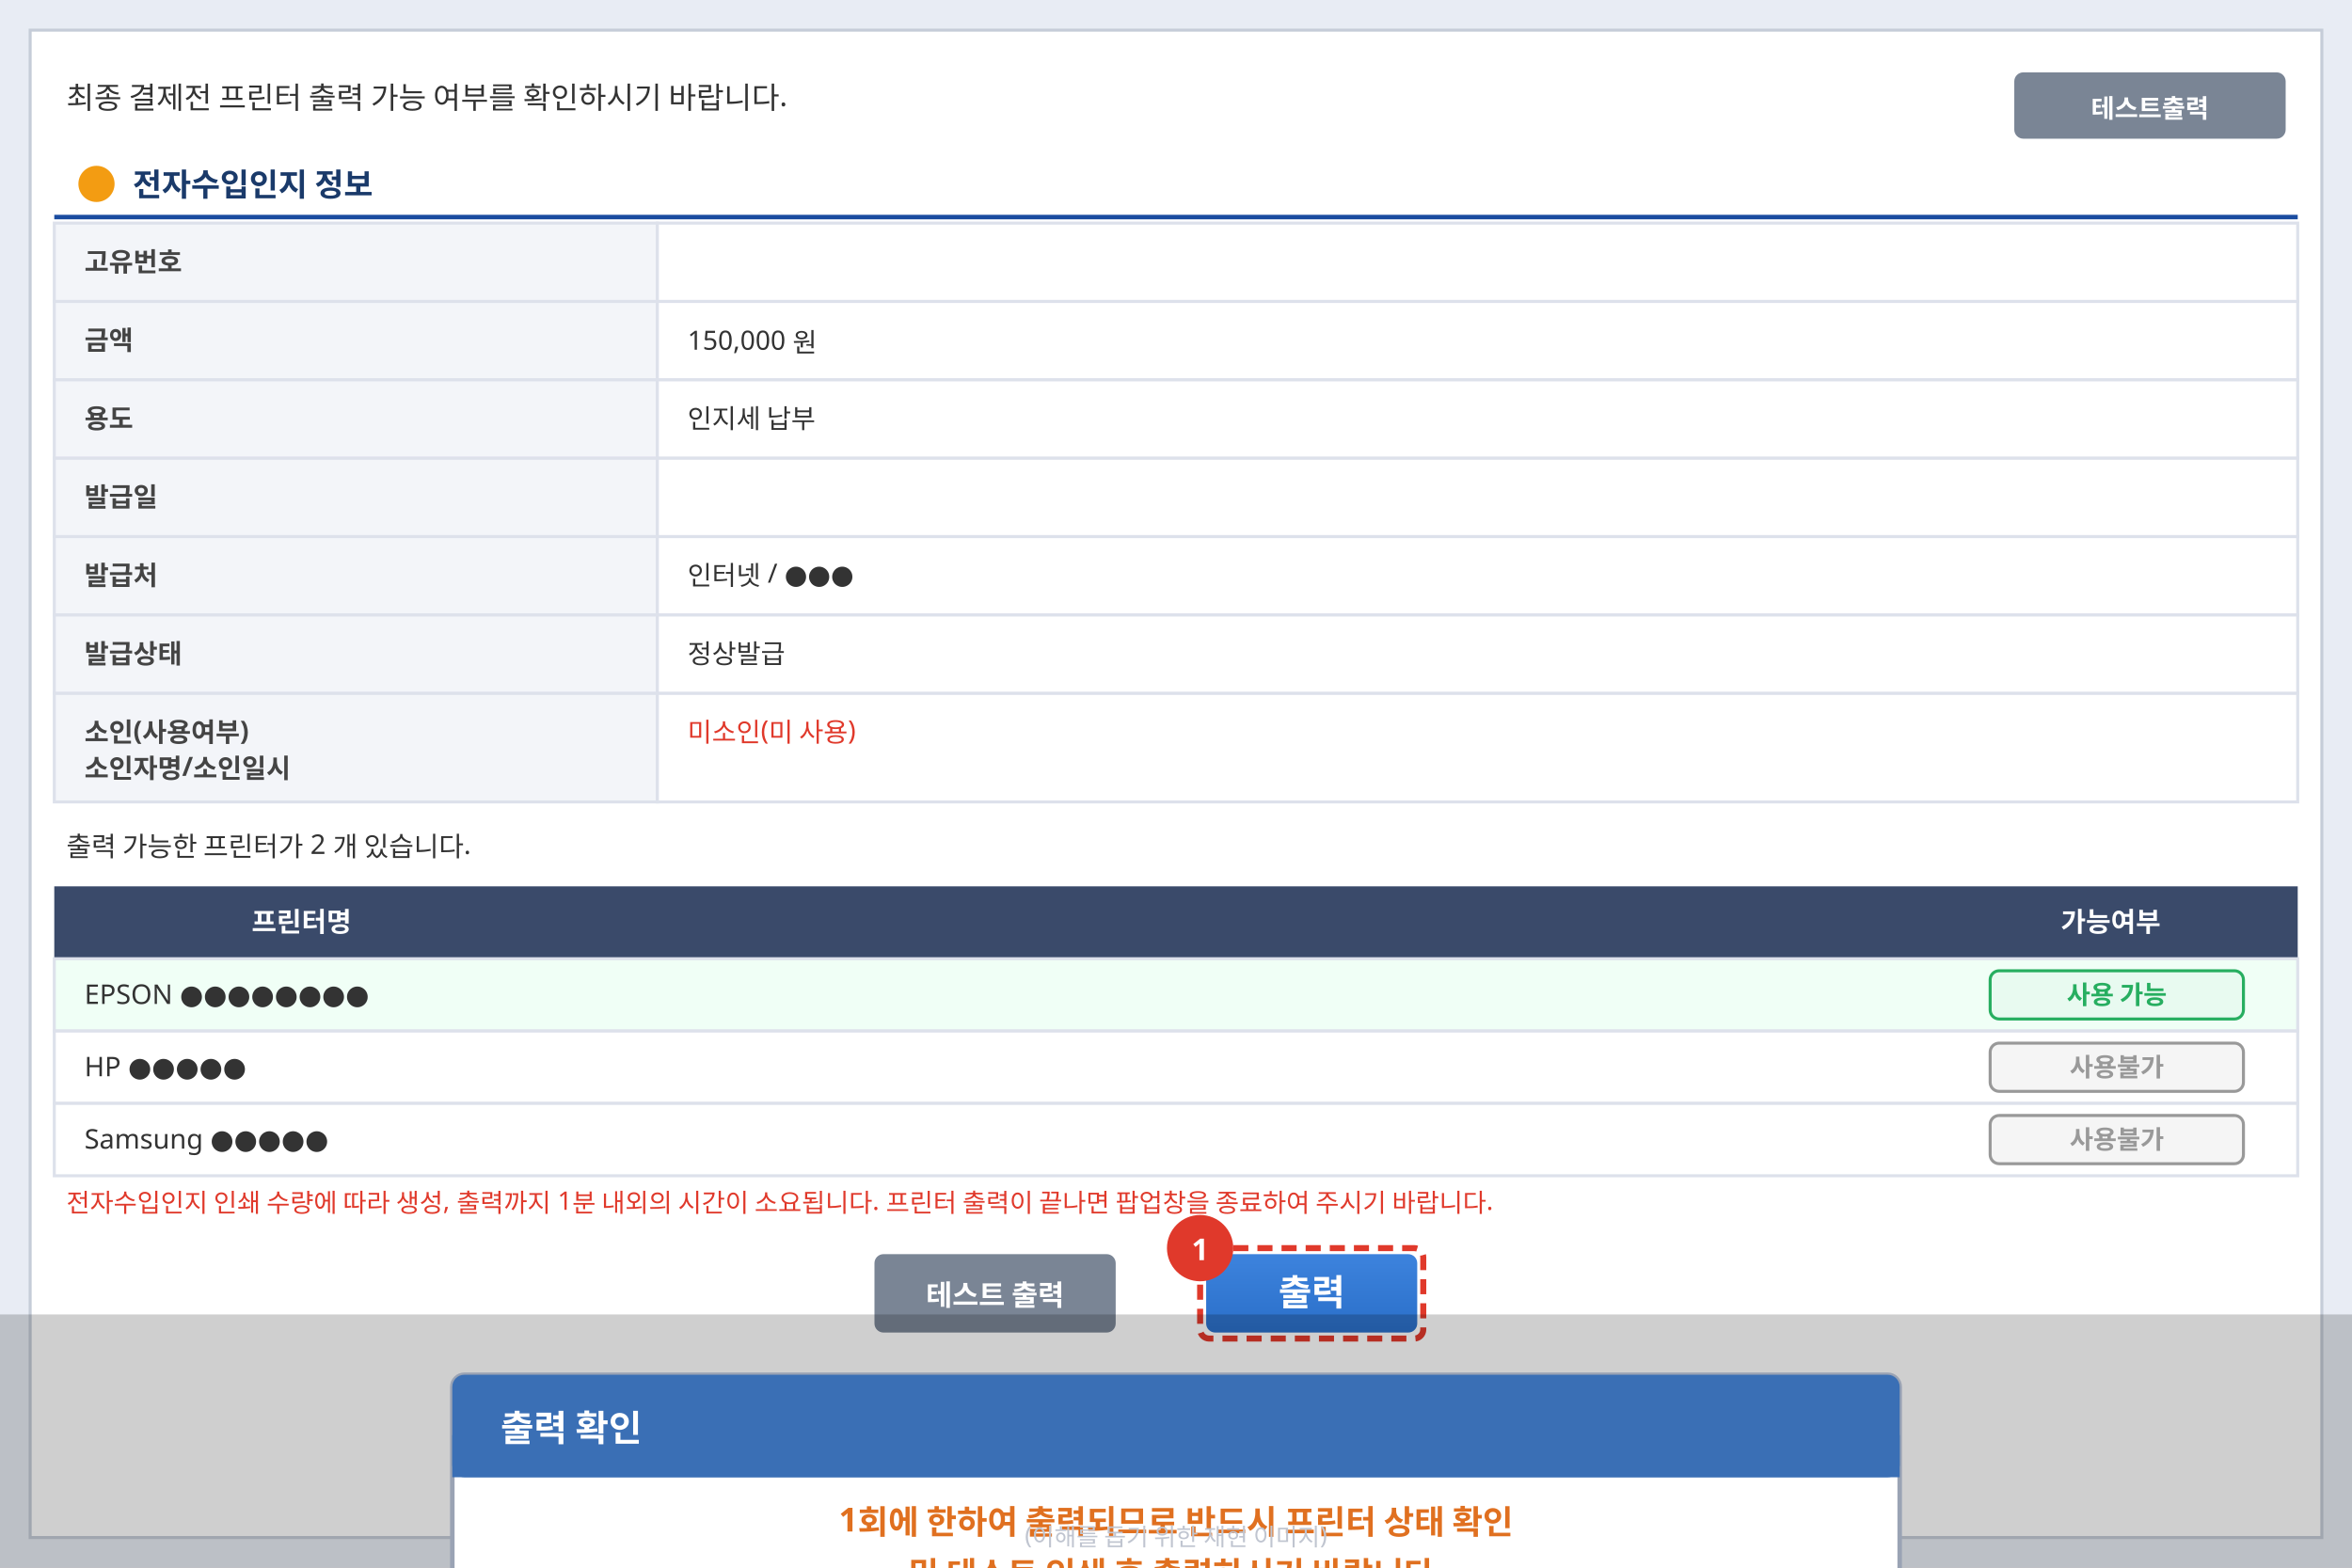
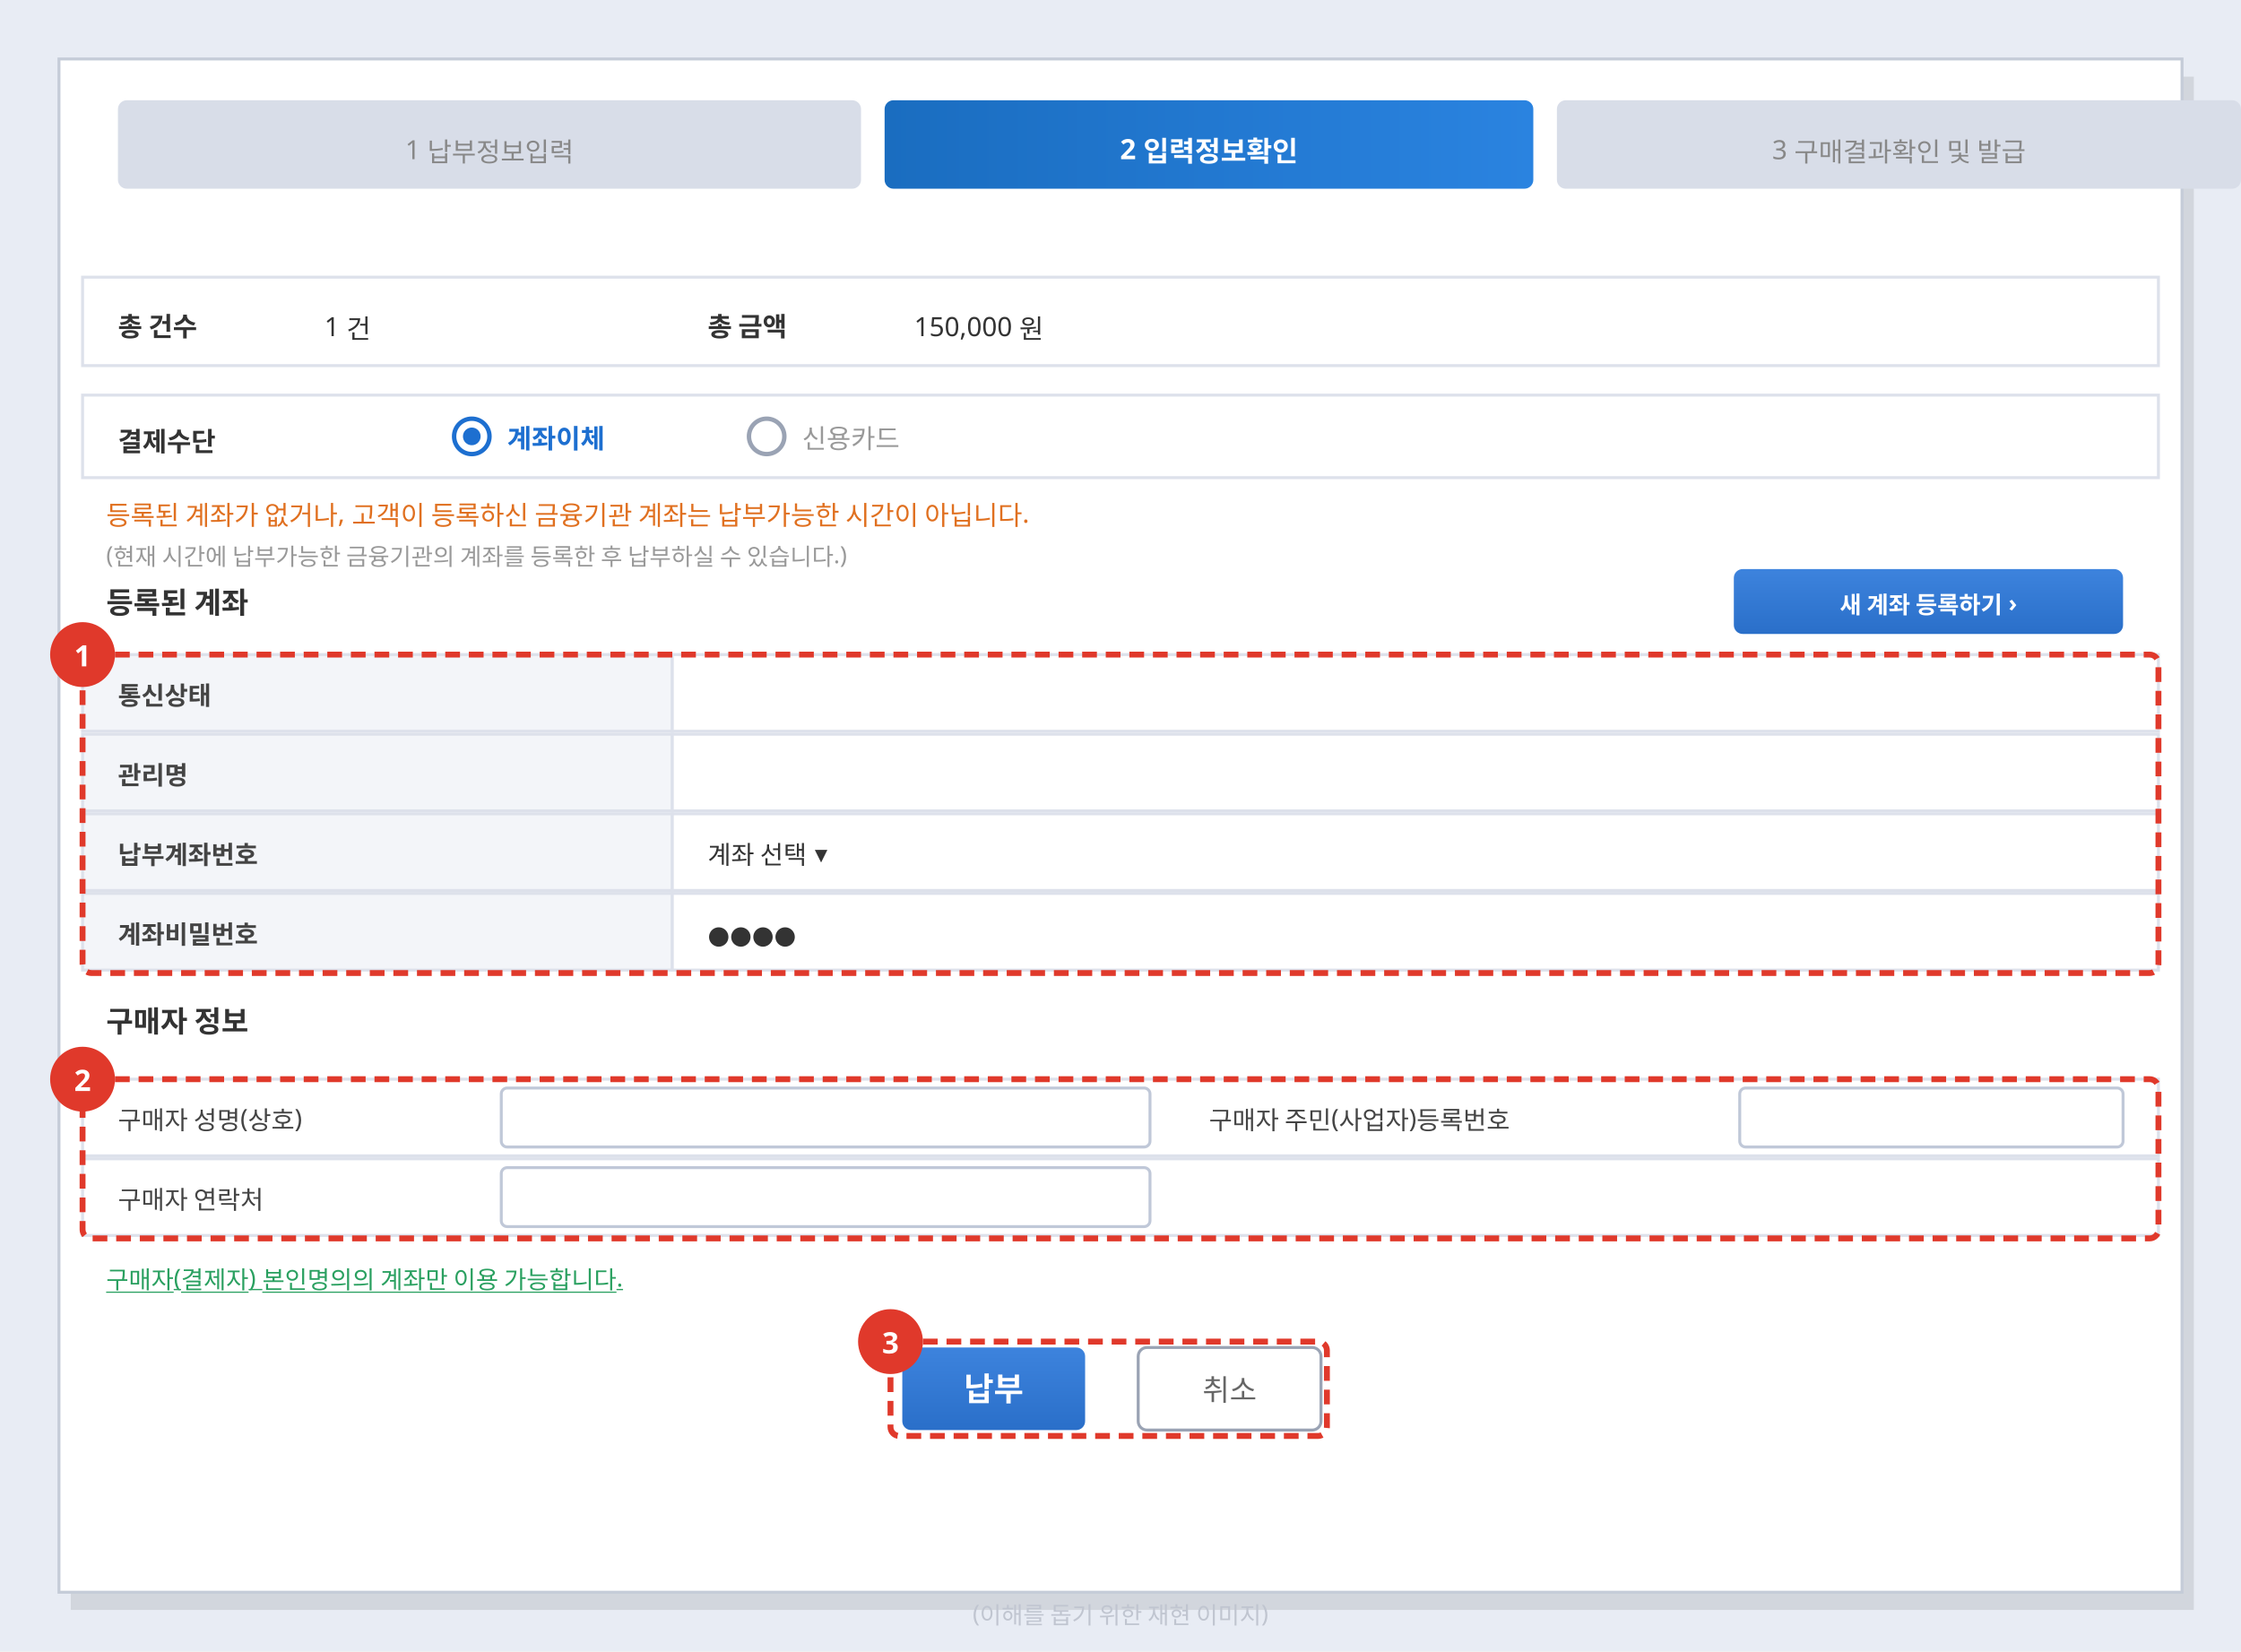
- <svg xmlns="http://www.w3.org/2000/svg" viewBox="0 0 780 520" font-family="'Malgun Gothic','Noto Sans KR',sans-serif">
+ <svg xmlns="http://www.w3.org/2000/svg" viewBox="0 0 760 560" font-family="'Malgun Gothic','Noto Sans KR',sans-serif">
  <defs>
    <linearGradient id="hdrGrad" x1="0" y1="0" x2="1" y2="0">
      <stop offset="0" stop-color="#1155a5" />
      <stop offset="1" stop-color="#1a4ca0" />
    </linearGradient>
    <linearGradient id="bannerGrad" x1="0" y1="0" x2="1" y2="0">
      <stop offset="0" stop-color="#0d3f8a" />
      <stop offset="1" stop-color="#1a6dc0" />
    </linearGradient>
    <linearGradient id="btnBlue" x1="0" y1="0" x2="0" y2="1">
      <stop offset="0" stop-color="#3d83dd" />
      <stop offset="1" stop-color="#2a6fc9" />
    </linearGradient>
    <linearGradient id="btnGreen" x1="0" y1="0" x2="0" y2="1">
      <stop offset="0" stop-color="#3eb87c" />
      <stop offset="1" stop-color="#2a9a65" />
    </linearGradient>
-     <linearGradient id="step1Grad" x1="0" y1="0" x2="1" y2="0">
-       <stop offset="0" stop-color="#e0e5ee" />
-       <stop offset="1" stop-color="#c5cce0" />
-     </linearGradient>
    <linearGradient id="step2Grad" x1="0" y1="0" x2="1" y2="0">
      <stop offset="0" stop-color="#1a6dc0" />
      <stop offset="1" stop-color="#2a83e0" />
    </linearGradient>
  </defs>
-   <rect x="0" y="0" width="780" height="520" fill="#e8ecf4" />
-   <rect x="10" y="10" width="760" height="500" fill="#fff" stroke="#c5ccd8" />
-   <text x="22" y="36" font-size="10" fill="#333">최종 결제전 프린터 출력 가능 여부를 확인하시기 바랍니다.</text>
-   <rect x="668" y="24" width="90" height="22" rx="3" fill="#7a8595" />
-   <text x="713" y="39" text-anchor="middle" font-size="8.5" font-weight="700" fill="#fff">테스트출력</text>
-   <circle cx="32" cy="61" r="6" fill="#f39c12" />
-   <text x="44" y="65" font-size="10.5" font-weight="700" fill="#1a3a6a">전자수입인지 정보</text>
-   <line x1="18" y1="72" x2="762" y2="72" stroke="#1a4ca0" stroke-width="1.5" />
-   <rect x="18" y="74" width="200" height="26" fill="#f3f5f9" stroke="#dde1eb" />
-   <text x="28" y="90" font-size="8.8" font-weight="600" fill="#444">고유번호</text>
-   <rect x="218" y="74" width="544" height="26" fill="#fff" stroke="#dde1eb" />
-   <text x="228" y="90" font-size="8.8" fill="#333" />
-   <rect x="18" y="100" width="200" height="26" fill="#f3f5f9" stroke="#dde1eb" />
-   <text x="28" y="116" font-size="8.8" font-weight="600" fill="#444">금액</text>
-   <rect x="218" y="100" width="544" height="26" fill="#fff" stroke="#dde1eb" />
-   <text x="228" y="116" font-size="8.8" fill="#333">150,000 원</text>
-   <rect x="18" y="126" width="200" height="26" fill="#f3f5f9" stroke="#dde1eb" />
-   <text x="28" y="142" font-size="8.8" font-weight="600" fill="#444">용도</text>
-   <rect x="218" y="126" width="544" height="26" fill="#fff" stroke="#dde1eb" />
-   <text x="228" y="142" font-size="8.8" fill="#333">인지세 납부</text>
-   <rect x="18" y="152" width="200" height="26" fill="#f3f5f9" stroke="#dde1eb" />
-   <text x="28" y="168" font-size="8.8" font-weight="600" fill="#444">발급일</text>
-   <rect x="218" y="152" width="544" height="26" fill="#fff" stroke="#dde1eb" />
-   <text x="228" y="168" font-size="8.8" fill="#333" />
-   <rect x="18" y="178" width="200" height="26" fill="#f3f5f9" stroke="#dde1eb" />
-   <text x="28" y="194" font-size="8.8" font-weight="600" fill="#444">발급처</text>
-   <rect x="218" y="178" width="544" height="26" fill="#fff" stroke="#dde1eb" />
-   <text x="228" y="194" font-size="8.8" fill="#333">인터넷 / ●●●</text>
-   <rect x="18" y="204" width="200" height="26" fill="#f3f5f9" stroke="#dde1eb" />
-   <text x="28" y="220" font-size="8.8" font-weight="600" fill="#444">발급상태</text>
-   <rect x="218" y="204" width="544" height="26" fill="#fff" stroke="#dde1eb" />
-   <text x="228" y="220" font-size="8.8" fill="#333">정상발급</text>
-   <rect x="18" y="230" width="200" height="36" fill="#f3f5f9" stroke="#dde1eb" />
-   <text x="28" y="246" font-size="8.8" font-weight="600" fill="#444">소인(사용여부)</text>
-   <text x="28" y="258" font-size="8.8" font-weight="600" fill="#444">소인자명/소인일시</text>
-   <rect x="218" y="230" width="544" height="36" fill="#fff" stroke="#dde1eb" />
-   <text x="228" y="246" font-size="8.8" fill="#e0392b">미소인(미 사용)</text>
-   <text x="22" y="284" font-size="9" fill="#333">출력 가능한 프린터가 2 개 있습니다.</text>
-   <rect x="18" y="294" width="744" height="24" fill="#3a4a6a" />
-   <text x="100" y="309" text-anchor="middle" font-size="9" font-weight="700" fill="#fff">프린터명</text>
-   <text x="700" y="309" text-anchor="middle" font-size="9" font-weight="700" fill="#fff">가능여부</text>
-   <rect x="18" y="318" width="744" height="24" fill="#f0fff6" stroke="#dde1eb" />
-   <text x="28" y="333" font-size="9" fill="#333">EPSON ●●●●●●●●</text>
-   <rect x="660" y="322" width="84" height="16" rx="3" fill="#e8faf0" stroke="#27ae60" />
-   <text x="702" y="333" text-anchor="middle" font-size="8.5" font-weight="700" fill="#27ae60">사용 가능</text>
-   <rect x="18" y="342" width="744" height="24" fill="#fff" stroke="#dde1eb" />
-   <text x="28" y="357" font-size="9" fill="#333">HP ●●●●●</text>
-   <rect x="660" y="346" width="84" height="16" rx="3" fill="#f5f5f5" stroke="#999" />
-   <text x="702" y="357" text-anchor="middle" font-size="8.5" font-weight="700" fill="#999">사용불가</text>
-   <rect x="18" y="366" width="744" height="24" fill="#fff" stroke="#dde1eb" />
-   <text x="28" y="381" font-size="9" fill="#333">Samsung ●●●●●</text>
-   <rect x="660" y="370" width="84" height="16" rx="3" fill="#f5f5f5" stroke="#999" />
-   <text x="702" y="381" text-anchor="middle" font-size="8.5" font-weight="700" fill="#999">사용불가</text>
-   <text x="22" y="402" font-size="8.5" fill="#e0392b">전자수입인지 인쇄 수량에 따라 생성, 출력까지 1분 내외의 시간이 소요됩니다. 프린터 출력이 끝나면 팝업창을 종료하여 주시기 바랍니다.</text>
-   <rect x="290" y="416" width="80" height="26" rx="3" fill="#7a8595" />
-   <text x="330" y="433" text-anchor="middle" font-size="9.5" font-weight="700" fill="#fff">테스트 출력</text>
-   <rect x="400" y="416" width="70" height="26" rx="3" fill="url(#btnBlue)" />
-   <text x="435" y="433" text-anchor="middle" font-size="12" font-weight="700" fill="#fff">출력</text>
-   <rect x="398" y="414" width="74" height="30" rx="3" fill="none" stroke="#e0392b" stroke-width="2" stroke-dasharray="5 3" />
-   <circle cx="398" cy="414" r="11" fill="#e0392b" />
-   <text x="398" y="418" text-anchor="middle" font-size="10" font-weight="700" fill="#fff">1</text>
-   <rect x="0" y="436" width="780" height="520" fill="#00000030" />
-   <rect x="150" y="456" width="480" height="170" rx="4" fill="#fff" stroke="#9aa3b4" stroke-width="1.5" />
-   <rect x="150" y="456" width="480" height="34" rx="4" fill="#3a6fb5" />
-   <rect x="150" y="476" width="480" height="14" fill="#3a6fb5" />
-   <text x="166" y="478" font-size="12" font-weight="700" fill="#fff">출력 확인</text>
-   <text x="390" y="508" text-anchor="middle" font-size="11" font-weight="700" fill="#e07020">1회에 한하여 출력되므로 반드시 프린터 상태 확인</text>
-   <text x="390" y="526" text-anchor="middle" font-size="11" font-weight="700" fill="#e07020">및 테스트 인쇄 후 출력하시기 바랍니다.</text>
-   <text x="390" y="544" text-anchor="middle" font-size="11" font-weight="700" fill="#e07020">[확인]을 누르면 인쇄를 취소할 수 없습니다.</text>
-   <text x="390" y="562" text-anchor="middle" font-size="11" font-weight="700" fill="#e07020">정말 출력하시겠습니까?</text>
-   <rect x="310" y="584" width="70" height="28" rx="3" fill="url(#btnBlue)" />
-   <text x="345" y="602" text-anchor="middle" font-size="12" font-weight="700" fill="#fff">확인</text>
-   <rect x="400" y="584" width="70" height="28" rx="3" fill="url(#btnBlue)" />
-   <text x="435" y="602" text-anchor="middle" font-size="12" font-weight="700" fill="#fff">취소</text>
-   <rect x="308" y="582" width="74" height="32" rx="3" fill="none" stroke="#e0392b" stroke-width="2" stroke-dasharray="5 3" />
-   <circle cx="308" cy="582" r="11" fill="#e0392b" />
-   <text x="308" y="586" text-anchor="middle" font-size="10" font-weight="700" fill="#fff">2</text>
-   <text x="390" y="512" text-anchor="middle" font-size="8" fill="#c0c5d0">(이해를 돕기 위한 재현 이미지)</text>
+   <rect x="0" y="0" width="760" height="560" fill="#e8ecf4" />
+   <rect x="24" y="26" width="720" height="520" fill="#00000018" />
+   <rect x="20" y="20" width="720" height="520" fill="#fff" stroke="#c5ccd8" />
+   <rect x="40" y="34" width="252" height="30" rx="3" fill="#d8dde8" />
+   <text x="166.0" y="54" text-anchor="middle" font-size="9" fill="#888">1  납부정보입력</text>
+   <text x="301" y="53" font-size="11" fill="#9aa3b4">▶</text>
+   <rect x="300" y="34" width="220" height="30" rx="3" fill="url(#step2Grad)" />
+   <text x="410.0" y="54" text-anchor="middle" font-size="9.5" font-weight="700" fill="#fff">2  입력정보확인</text>
+   <text x="529" y="53" font-size="11" fill="#9aa3b4">▶</text>
+   <rect x="528" y="34" width="232" height="30" rx="3" fill="#d8dde8" />
+   <text x="644.0" y="54" text-anchor="middle" font-size="9" fill="#888">3  구매결과확인 및 발급</text>
+   <rect x="28" y="94" width="704" height="30" fill="#fff" stroke="#dde1eb" />
+   <text x="40" y="114" font-size="9" font-weight="700" fill="#333">총 건수</text>
+   <text x="110" y="114" font-size="9" fill="#333">1 건</text>
+   <text x="240" y="114" font-size="9" font-weight="700" fill="#333">총 금액</text>
+   <text x="310" y="114" font-size="9" fill="#333">150,000 원</text>
+   <rect x="28" y="134" width="704" height="28" fill="#fff" stroke="#dde1eb" />
+   <text x="40" y="153" font-size="9" font-weight="700" fill="#333">결제수단</text>
+   <circle cx="160" cy="148" r="6" fill="#fff" stroke="#1d6fd0" stroke-width="1.5" />
+   <circle cx="160" cy="148" r="3" fill="#1d6fd0" />
+   <text x="172" y="152" font-size="9" font-weight="700" fill="#1d6fd0">계좌이체</text>
+   <circle cx="260" cy="148" r="6" fill="#fff" stroke="#9aa3b4" stroke-width="1.5" />
+   <text x="272" y="152" font-size="9" fill="#999">신용카드</text>
+   <text x="36" y="178" font-size="9" fill="#e07020">등록된 계좌가 없거나, 고객이 등록하신 금융기관 계좌는 납부가능한 시간이 아닙니다.</text>
+   <text x="36" y="191" font-size="8" fill="#999">(현재 시간에 납부가능한 금융기관의 계좌를 등록한 후 납부하실 수 있습니다.)</text>
+   <text x="36" y="208" font-size="10" font-weight="700" fill="#333">등록된 계좌</text>
+   <rect x="588" y="193" width="132" height="22" rx="3" fill="url(#btnBlue)" />
+   <text x="654.0" y="208.0" text-anchor="middle" font-size="8" font-weight="700" fill="#fff">새 계좌 등록하기 ›</text>
+   <rect x="28" y="222" width="200" height="26" fill="#f3f5f9" stroke="#dde1eb" />
+   <text x="40" y="239" font-size="8.6" font-weight="600" fill="#444">통신상태</text>
+   <rect x="228" y="222" width="504" height="26" fill="#fff" stroke="#dde1eb" />
+   <rect x="28" y="249" width="200" height="26" fill="#f3f5f9" stroke="#dde1eb" />
+   <text x="40" y="266" font-size="8.6" font-weight="600" fill="#444">관리명</text>
+   <rect x="228" y="249" width="504" height="26" fill="#fff" stroke="#dde1eb" />
+   <rect x="28" y="276" width="200" height="26" fill="#f3f5f9" stroke="#dde1eb" />
+   <text x="40" y="293" font-size="8.6" font-weight="600" fill="#444">납부계좌번호</text>
+   <rect x="228" y="276" width="504" height="26" fill="#fff" stroke="#dde1eb" />
+   <text x="240" y="293" font-size="8.6" fill="#333">계좌 선택 ▾</text>
+   <rect x="28" y="303" width="200" height="26" fill="#f3f5f9" stroke="#dde1eb" />
+   <text x="40" y="320" font-size="8.6" font-weight="600" fill="#444">계좌비밀번호</text>
+   <rect x="228" y="303" width="504" height="26" fill="#fff" stroke="#dde1eb" />
+   <text x="240" y="320" font-size="8.6" fill="#333">●●●●</text>
+   <rect x="28" y="222" width="704" height="108" rx="3" fill="none" stroke="#e0392b" stroke-width="2" stroke-dasharray="5 3" />
+   <circle cx="28" cy="222" r="11" fill="#e0392b" />
+   <text x="28" y="226" text-anchor="middle" font-size="10" font-weight="700" fill="#fff">1</text>
+   <text x="36" y="350" font-size="10" font-weight="700" fill="#333">구매자 정보</text>
+   <rect x="28" y="366" width="704" height="26" fill="#fff" stroke="#dde1eb" />
+   <text x="40" y="383" font-size="8.6" fill="#444">구매자 성명(상호)</text>
+   <rect x="170" y="369" width="220" height="20" rx="2" fill="#fff" stroke="#c0c8d8" />
+   <text x="410" y="383" font-size="8.6" fill="#444">구매자 주민(사업자)등록번호</text>
+   <rect x="590" y="369" width="130" height="20" rx="2" fill="#fff" stroke="#c0c8d8" />
+   <rect x="28" y="393" width="704" height="26" fill="#fff" stroke="#dde1eb" />
+   <text x="40" y="410" font-size="8.6" fill="#444">구매자 연락처</text>
+   <rect x="170" y="396" width="220" height="20" rx="2" fill="#fff" stroke="#c0c8d8" />
+   <rect x="28" y="366" width="704" height="54" rx="3" fill="none" stroke="#e0392b" stroke-width="2" stroke-dasharray="5 3" />
+   <circle cx="28" cy="366" r="11" fill="#e0392b" />
+   <text x="28" y="370" text-anchor="middle" font-size="10" font-weight="700" fill="#fff">2</text>
+   <text x="36" y="437" font-size="8.3" fill="#2aa060" text-decoration="underline">구매자(결제자) 본인명의의 계좌만 이용 가능합니다.</text>
+   <rect x="306.0" y="457" width="62" height="28" rx="3" fill="url(#btnBlue)" />
+   <text x="337.0" y="475.0" text-anchor="middle" font-size="11" font-weight="700" fill="#fff">납부</text>
+   <rect x="386.0" y="457" width="62" height="28" rx="3" fill="#fff" stroke="#9aa3b4" />
+   <text x="417.0" y="475" text-anchor="middle" font-size="10" fill="#666">취소</text>
+   <rect x="302.0" y="455" width="148" height="32" rx="3" fill="none" stroke="#e0392b" stroke-width="2" stroke-dasharray="5 3" />
+   <circle cx="302.0" cy="455" r="11" fill="#e0392b" />
+   <text x="302.0" y="459" text-anchor="middle" font-size="10" font-weight="700" fill="#fff">3</text>
+   <text x="380.0" y="550" text-anchor="middle" font-size="8" fill="#c0c5d0">(이해를 돕기 위한 재현 이미지)</text>
</svg>
